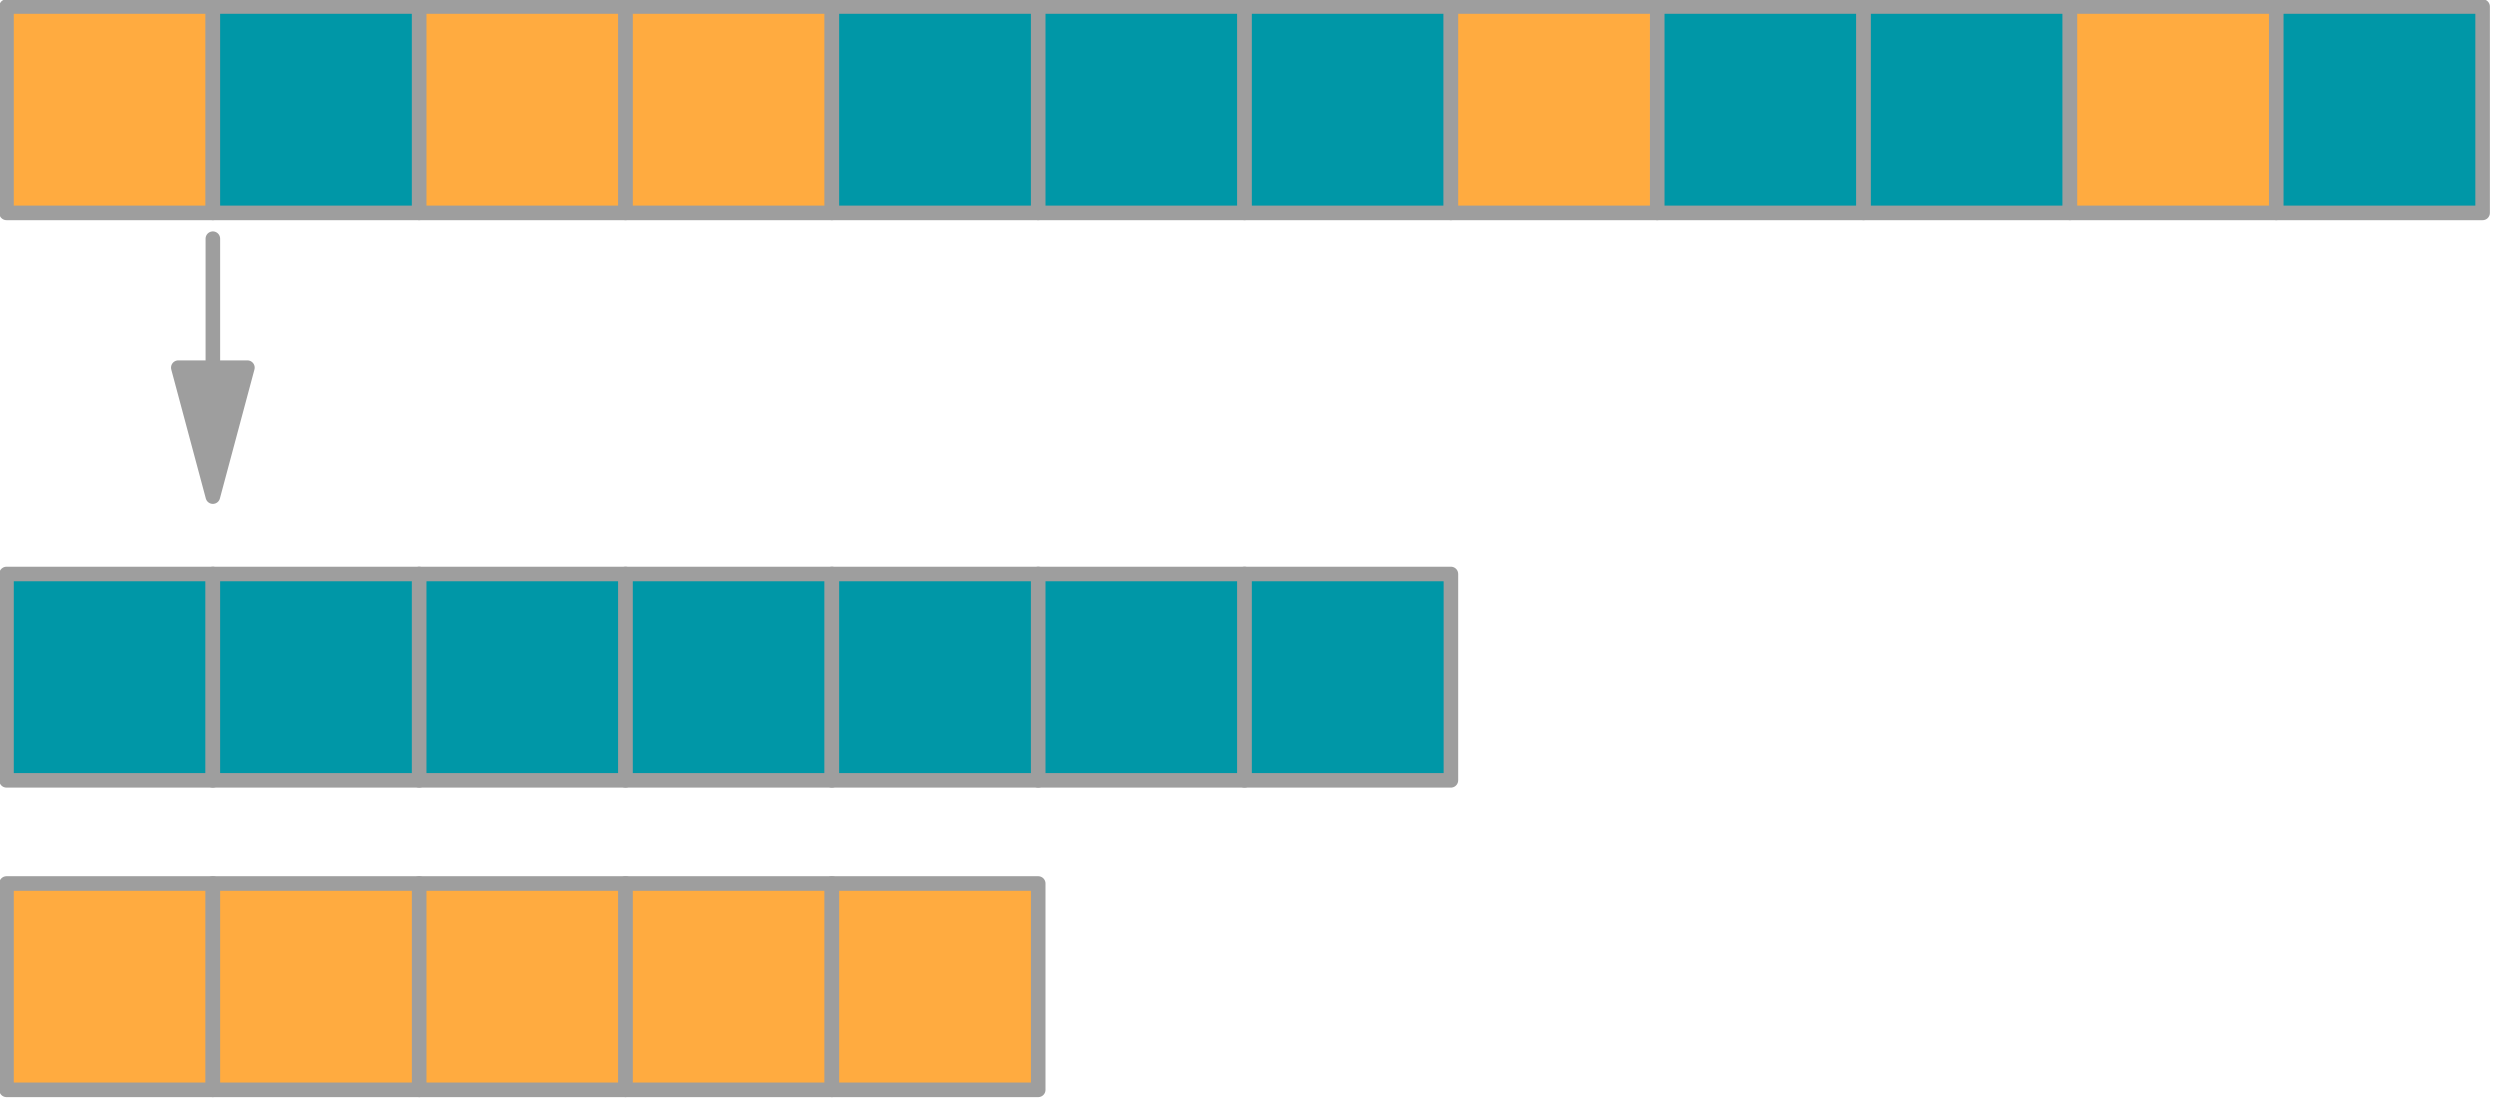
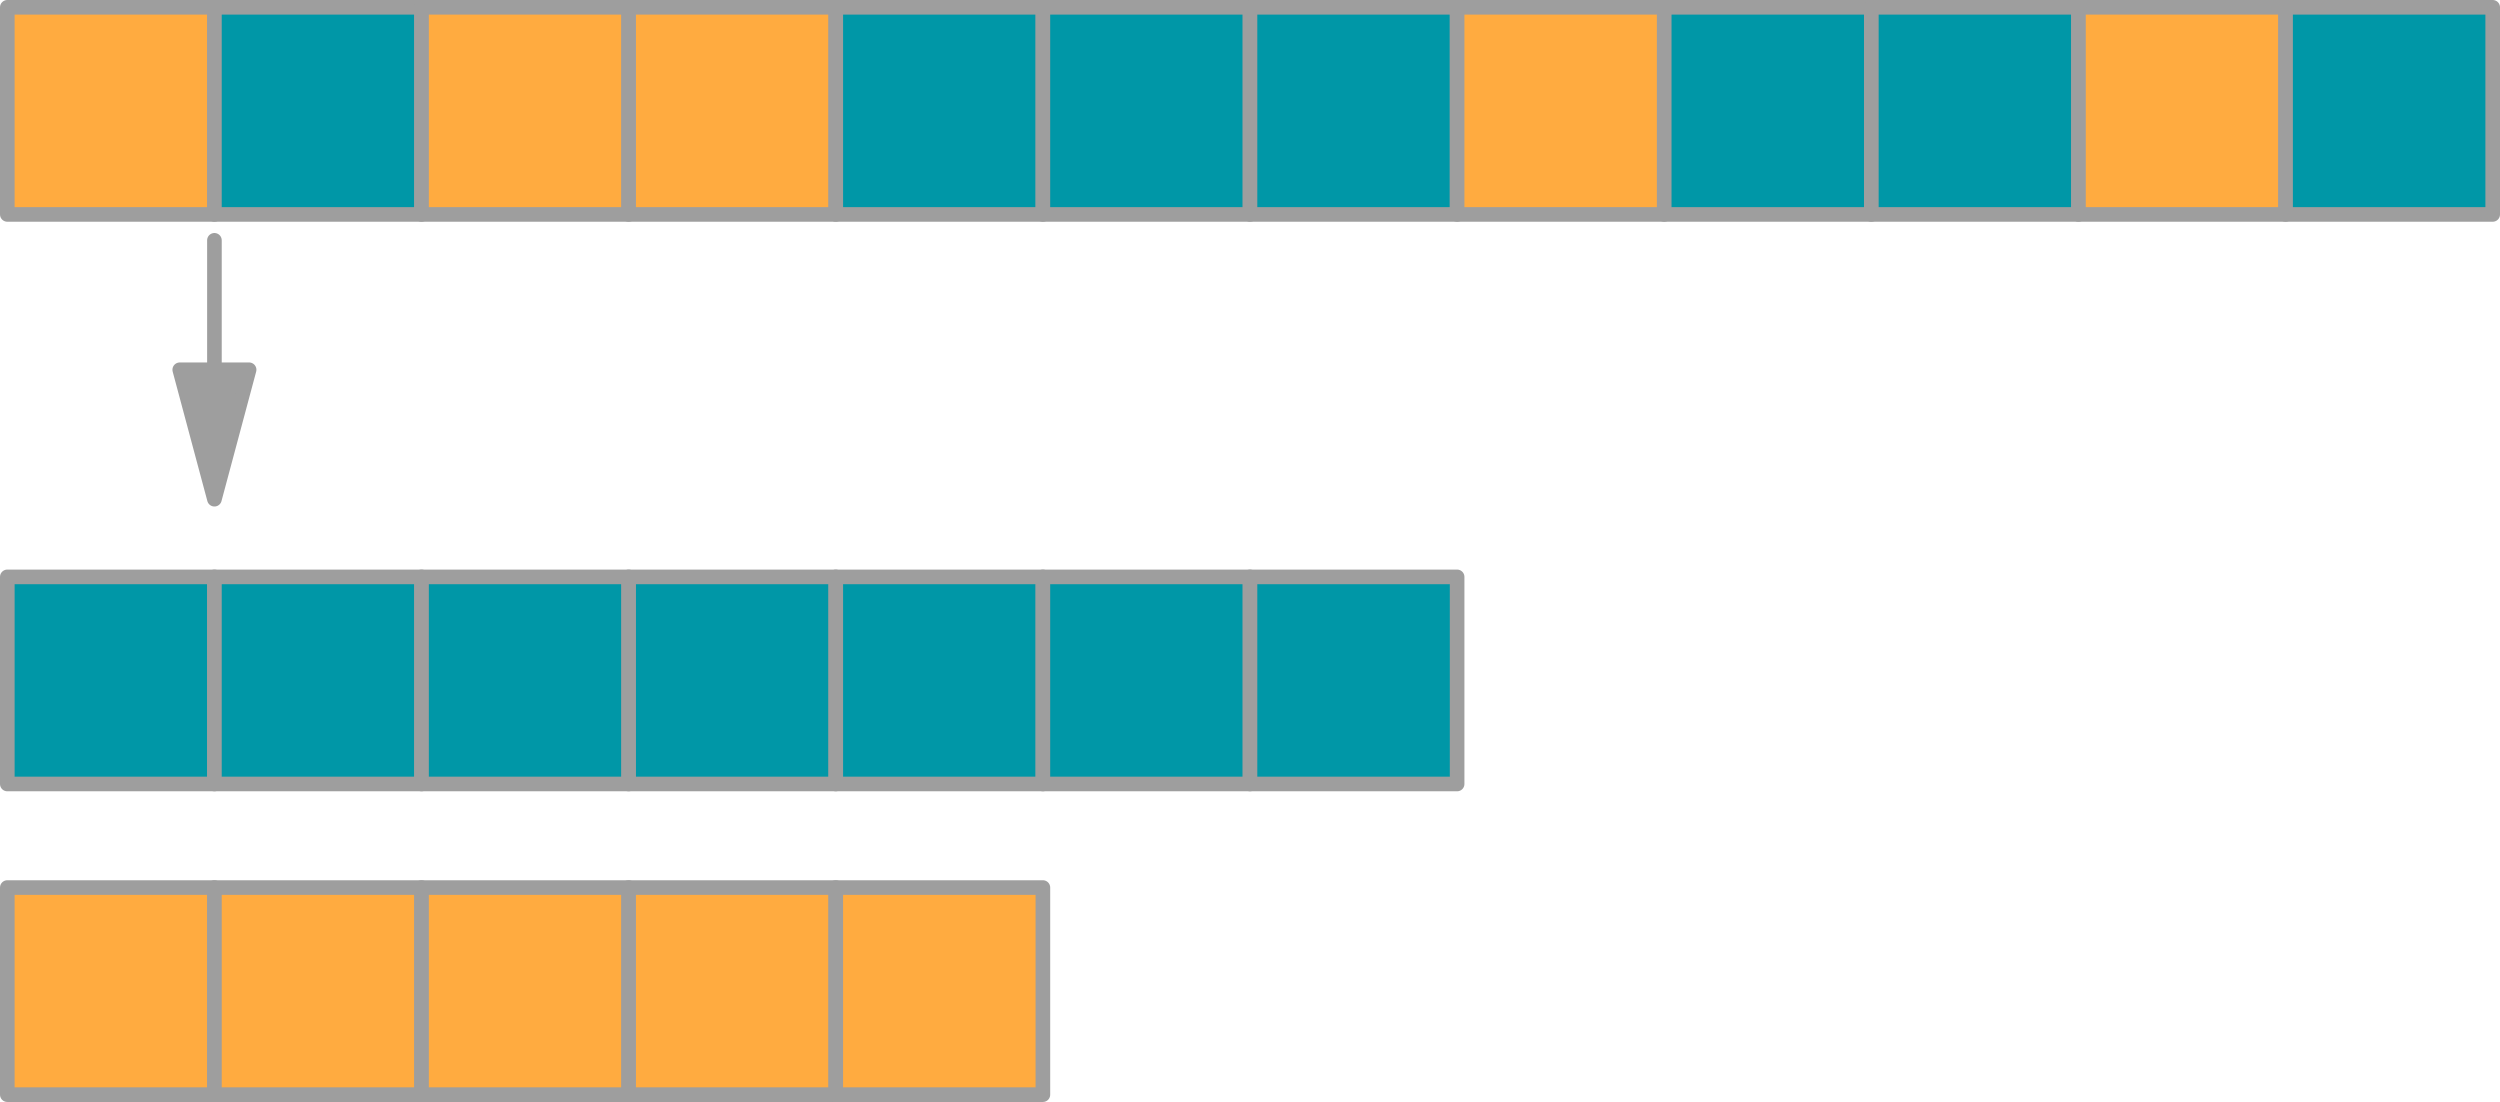
- <svg xmlns="http://www.w3.org/2000/svg" height="302.769pt" version="1.1" viewBox="56.621 54.06 686.881 302.769" width="686.881pt">
+ <svg xmlns="http://www.w3.org/2000/svg" height="301.638pt" version="1.1" viewBox="56.409 53.858 684.315 301.638" width="684.315pt">
  <g id="page1">
    <g transform="matrix(0.996264 0 0 0.996264 58.4094 55.8583)">
      <path d="M 0 0L 56.906 0L 56.906 56.906L 0 56.906L 0 0Z" fill="#ffab40" />
    </g>
    <g transform="matrix(0.996264 0 0 0.996264 58.4094 55.8583)">
      <path d="M 0 0L 56.906 0L 56.906 56.906L 0 56.906L 0 0Z" fill="none" stroke="#9e9e9e" stroke-linecap="round" stroke-linejoin="round" stroke-miterlimit="10.037" stroke-width="4.015" />
    </g>
    <g transform="matrix(0.996264 0 0 0.996264 58.4094 55.8583)">
      <path d="M 56.906 0L 113.811 0L 113.811 56.906L 56.906 56.906L 56.906 0Z" fill="#0097a7" />
    </g>
    <g transform="matrix(0.996264 0 0 0.996264 58.4094 55.8583)">
      <path d="M 56.906 0L 113.811 0L 113.811 56.906L 56.906 56.906L 56.906 0Z" fill="none" stroke="#9e9e9e" stroke-linecap="round" stroke-linejoin="round" stroke-miterlimit="10.037" stroke-width="4.015" />
    </g>
    <g transform="matrix(0.996264 0 0 0.996264 58.4094 55.8583)">
      <path d="M 113.811 0L 170.717 0L 170.717 56.906L 113.811 56.906L 113.811 0Z" fill="#ffab40" />
    </g>
    <g transform="matrix(0.996264 0 0 0.996264 58.4094 55.8583)">
      <path d="M 113.811 0L 170.717 0L 170.717 56.906L 113.811 56.906L 113.811 0Z" fill="none" stroke="#9e9e9e" stroke-linecap="round" stroke-linejoin="round" stroke-miterlimit="10.037" stroke-width="4.015" />
    </g>
    <g transform="matrix(0.996264 0 0 0.996264 58.4094 55.8583)">
      <path d="M 170.717 0L 227.622 0L 227.622 56.906L 170.717 56.906L 170.717 0Z" fill="#ffab40" />
    </g>
    <g transform="matrix(0.996264 0 0 0.996264 58.4094 55.8583)">
      <path d="M 170.717 0L 227.622 0L 227.622 56.906L 170.717 56.906L 170.717 0Z" fill="none" stroke="#9e9e9e" stroke-linecap="round" stroke-linejoin="round" stroke-miterlimit="10.037" stroke-width="4.015" />
    </g>
    <g transform="matrix(0.996264 0 0 0.996264 58.4094 55.8583)">
      <path d="M 227.622 0L 284.528 0L 284.528 56.906L 227.622 56.906L 227.622 0Z" fill="#0097a7" />
    </g>
    <g transform="matrix(0.996264 0 0 0.996264 58.4094 55.8583)">
      <path d="M 227.622 0L 284.528 0L 284.528 56.906L 227.622 56.906L 227.622 0Z" fill="none" stroke="#9e9e9e" stroke-linecap="round" stroke-linejoin="round" stroke-miterlimit="10.037" stroke-width="4.015" />
    </g>
    <g transform="matrix(0.996264 0 0 0.996264 58.4094 55.8583)">
      <path d="M 284.528 0L 341.433 0L 341.433 56.906L 284.528 56.906L 284.528 0Z" fill="#0097a7" />
    </g>
    <g transform="matrix(0.996264 0 0 0.996264 58.4094 55.8583)">
      <path d="M 284.528 0L 341.433 0L 341.433 56.906L 284.528 56.906L 284.528 0Z" fill="none" stroke="#9e9e9e" stroke-linecap="round" stroke-linejoin="round" stroke-miterlimit="10.037" stroke-width="4.015" />
    </g>
    <g transform="matrix(0.996264 0 0 0.996264 58.4094 55.8583)">
      <path d="M 341.433 0L 398.339 0L 398.339 56.906L 341.433 56.906L 341.433 0Z" fill="#0097a7" />
    </g>
    <g transform="matrix(0.996264 0 0 0.996264 58.4094 55.8583)">
      <path d="M 341.433 0L 398.339 0L 398.339 56.906L 341.433 56.906L 341.433 0Z" fill="none" stroke="#9e9e9e" stroke-linecap="round" stroke-linejoin="round" stroke-miterlimit="10.037" stroke-width="4.015" />
    </g>
    <g transform="matrix(0.996264 0 0 0.996264 58.4094 55.8583)">
      <path d="M 398.339 0L 455.244 0L 455.244 56.906L 398.339 56.906L 398.339 0Z" fill="#ffab40" />
    </g>
    <g transform="matrix(0.996264 0 0 0.996264 58.4094 55.8583)">
      <path d="M 398.339 0L 455.244 0L 455.244 56.906L 398.339 56.906L 398.339 0Z" fill="none" stroke="#9e9e9e" stroke-linecap="round" stroke-linejoin="round" stroke-miterlimit="10.037" stroke-width="4.015" />
    </g>
    <g transform="matrix(0.996264 0 0 0.996264 58.4094 55.8583)">
      <path d="M 455.244 0L 512.15 0L 512.15 56.906L 455.244 56.906L 455.244 0Z" fill="#0097a7" />
    </g>
    <g transform="matrix(0.996264 0 0 0.996264 58.4094 55.8583)">
      <path d="M 455.244 0L 512.15 0L 512.15 56.906L 455.244 56.906L 455.244 0Z" fill="none" stroke="#9e9e9e" stroke-linecap="round" stroke-linejoin="round" stroke-miterlimit="10.037" stroke-width="4.015" />
    </g>
    <g transform="matrix(0.996264 0 0 0.996264 58.4094 55.8583)">
      <path d="M 512.15 0L 569.055 0L 569.055 56.906L 512.15 56.906L 512.15 0Z" fill="#0097a7" />
    </g>
    <g transform="matrix(0.996264 0 0 0.996264 58.4094 55.8583)">
      <path d="M 512.15 0L 569.055 0L 569.055 56.906L 512.15 56.906L 512.15 0Z" fill="none" stroke="#9e9e9e" stroke-linecap="round" stroke-linejoin="round" stroke-miterlimit="10.037" stroke-width="4.015" />
    </g>
    <g transform="matrix(0.996264 0 0 0.996264 58.4094 55.8583)">
      <path d="M 569.055 0L 625.961 0L 625.961 56.906L 569.055 56.906L 569.055 0Z" fill="#ffab40" />
    </g>
    <g transform="matrix(0.996264 0 0 0.996264 58.4094 55.8583)">
      <path d="M 569.055 0L 625.961 0L 625.961 56.906L 569.055 56.906L 569.055 0Z" fill="none" stroke="#9e9e9e" stroke-linecap="round" stroke-linejoin="round" stroke-miterlimit="10.037" stroke-width="4.015" />
    </g>
    <g transform="matrix(0.996264 0 0 0.996264 58.4094 55.8583)">
      <path d="M 625.961 0L 682.866 0L 682.866 56.906L 625.961 56.906L 625.961 0Z" fill="#0097a7" />
    </g>
    <g transform="matrix(0.996264 0 0 0.996264 58.4094 55.8583)">
      <path d="M 625.961 0L 682.866 0L 682.866 56.906L 625.961 56.906L 625.961 0Z" fill="none" stroke="#9e9e9e" stroke-linecap="round" stroke-linejoin="round" stroke-miterlimit="10.037" stroke-width="4.015" />
    </g>
    <g transform="matrix(0.996264 0 0 0.996264 58.4094 55.8583)">
      <path d="M 56.906 99.585L 56.906 64.019" fill="none" stroke="#9e9e9e" stroke-linecap="round" stroke-linejoin="round" stroke-miterlimit="10.037" stroke-width="4.015" />
    </g>
    <g transform="matrix(0.996264 0 0 0.996264 58.4094 55.8583)">
      <path d="M 56.906 135.151L 66.435 99.585L 47.376 99.585L 56.906 135.151Z" fill="#9e9e9e" />
    </g>
    <g transform="matrix(0.996264 0 0 0.996264 58.4094 55.8583)">
      <path d="M 56.906 135.151L 66.435 99.585L 47.376 99.585L 56.906 135.151Z" fill="none" stroke="#9e9e9e" stroke-linecap="round" stroke-linejoin="round" stroke-miterlimit="10.037" stroke-width="4.015" />
    </g>
    <g transform="matrix(0.996264 0 0 0.996264 58.4094 55.8583)">
      <path d="M 0 156.49L 56.906 156.49L 56.906 213.396L 0 213.396L 0 156.49Z" fill="#0097a7" />
    </g>
    <g transform="matrix(0.996264 0 0 0.996264 58.4094 55.8583)">
      <path d="M 0 156.49L 56.906 156.49L 56.906 213.396L 0 213.396L 0 156.49Z" fill="none" stroke="#9e9e9e" stroke-linecap="round" stroke-linejoin="round" stroke-miterlimit="10.037" stroke-width="4.015" />
    </g>
    <g transform="matrix(0.996264 0 0 0.996264 58.4094 55.8583)">
      <path d="M 56.906 156.49L 113.811 156.49L 113.811 213.396L 56.906 213.396L 56.906 156.49Z" fill="#0097a7" />
    </g>
    <g transform="matrix(0.996264 0 0 0.996264 58.4094 55.8583)">
      <path d="M 56.906 156.49L 113.811 156.49L 113.811 213.396L 56.906 213.396L 56.906 156.49Z" fill="none" stroke="#9e9e9e" stroke-linecap="round" stroke-linejoin="round" stroke-miterlimit="10.037" stroke-width="4.015" />
    </g>
    <g transform="matrix(0.996264 0 0 0.996264 58.4094 55.8583)">
      <path d="M 113.811 156.49L 170.717 156.49L 170.717 213.396L 113.811 213.396L 113.811 156.49Z" fill="#0097a7" />
    </g>
    <g transform="matrix(0.996264 0 0 0.996264 58.4094 55.8583)">
      <path d="M 113.811 156.49L 170.717 156.49L 170.717 213.396L 113.811 213.396L 113.811 156.49Z" fill="none" stroke="#9e9e9e" stroke-linecap="round" stroke-linejoin="round" stroke-miterlimit="10.037" stroke-width="4.015" />
    </g>
    <g transform="matrix(0.996264 0 0 0.996264 58.4094 55.8583)">
      <path d="M 170.717 156.49L 227.622 156.49L 227.622 213.396L 170.717 213.396L 170.717 156.49Z" fill="#0097a7" />
    </g>
    <g transform="matrix(0.996264 0 0 0.996264 58.4094 55.8583)">
      <path d="M 170.717 156.49L 227.622 156.49L 227.622 213.396L 170.717 213.396L 170.717 156.49Z" fill="none" stroke="#9e9e9e" stroke-linecap="round" stroke-linejoin="round" stroke-miterlimit="10.037" stroke-width="4.015" />
    </g>
    <g transform="matrix(0.996264 0 0 0.996264 58.4094 55.8583)">
      <path d="M 227.622 156.49L 284.528 156.49L 284.528 213.396L 227.622 213.396L 227.622 156.49Z" fill="#0097a7" />
    </g>
    <g transform="matrix(0.996264 0 0 0.996264 58.4094 55.8583)">
      <path d="M 227.622 156.49L 284.528 156.49L 284.528 213.396L 227.622 213.396L 227.622 156.49Z" fill="none" stroke="#9e9e9e" stroke-linecap="round" stroke-linejoin="round" stroke-miterlimit="10.037" stroke-width="4.015" />
    </g>
    <g transform="matrix(0.996264 0 0 0.996264 58.4094 55.8583)">
      <path d="M 284.528 156.49L 341.433 156.49L 341.433 213.396L 284.528 213.396L 284.528 156.49Z" fill="#0097a7" />
    </g>
    <g transform="matrix(0.996264 0 0 0.996264 58.4094 55.8583)">
      <path d="M 284.528 156.49L 341.433 156.49L 341.433 213.396L 284.528 213.396L 284.528 156.49Z" fill="none" stroke="#9e9e9e" stroke-linecap="round" stroke-linejoin="round" stroke-miterlimit="10.037" stroke-width="4.015" />
    </g>
    <g transform="matrix(0.996264 0 0 0.996264 58.4094 55.8583)">
      <path d="M 341.433 156.49L 398.339 156.49L 398.339 213.396L 341.433 213.396L 341.433 156.49Z" fill="#0097a7" />
    </g>
    <g transform="matrix(0.996264 0 0 0.996264 58.4094 55.8583)">
      <path d="M 341.433 156.49L 398.339 156.49L 398.339 213.396L 341.433 213.396L 341.433 156.49Z" fill="none" stroke="#9e9e9e" stroke-linecap="round" stroke-linejoin="round" stroke-miterlimit="10.037" stroke-width="4.015" />
    </g>
    <g transform="matrix(0.996264 0 0 0.996264 58.4094 55.8583)">
      <path d="M 0 241.848L 56.906 241.848L 56.906 298.754L 0 298.754L 0 241.848Z" fill="#ffab40" />
    </g>
    <g transform="matrix(0.996264 0 0 0.996264 58.4094 55.8583)">
      <path d="M 0 241.848L 56.906 241.848L 56.906 298.754L 0 298.754L 0 241.848Z" fill="none" stroke="#9e9e9e" stroke-linecap="round" stroke-linejoin="round" stroke-miterlimit="10.037" stroke-width="4.015" />
    </g>
    <g transform="matrix(0.996264 0 0 0.996264 58.4094 55.8583)">
      <path d="M 56.906 241.848L 113.811 241.848L 113.811 298.754L 56.906 298.754L 56.906 241.848Z" fill="#ffab40" />
    </g>
    <g transform="matrix(0.996264 0 0 0.996264 58.4094 55.8583)">
      <path d="M 56.906 241.848L 113.811 241.848L 113.811 298.754L 56.906 298.754L 56.906 241.848Z" fill="none" stroke="#9e9e9e" stroke-linecap="round" stroke-linejoin="round" stroke-miterlimit="10.037" stroke-width="4.015" />
    </g>
    <g transform="matrix(0.996264 0 0 0.996264 58.4094 55.8583)">
      <path d="M 113.811 241.848L 170.717 241.848L 170.717 298.754L 113.811 298.754L 113.811 241.848Z" fill="#ffab40" />
    </g>
    <g transform="matrix(0.996264 0 0 0.996264 58.4094 55.8583)">
      <path d="M 113.811 241.848L 170.717 241.848L 170.717 298.754L 113.811 298.754L 113.811 241.848Z" fill="none" stroke="#9e9e9e" stroke-linecap="round" stroke-linejoin="round" stroke-miterlimit="10.037" stroke-width="4.015" />
    </g>
    <g transform="matrix(0.996264 0 0 0.996264 58.4094 55.8583)">
      <path d="M 170.717 241.848L 227.622 241.848L 227.622 298.754L 170.717 298.754L 170.717 241.848Z" fill="#ffab40" />
    </g>
    <g transform="matrix(0.996264 0 0 0.996264 58.4094 55.8583)">
      <path d="M 170.717 241.848L 227.622 241.848L 227.622 298.754L 170.717 298.754L 170.717 241.848Z" fill="none" stroke="#9e9e9e" stroke-linecap="round" stroke-linejoin="round" stroke-miterlimit="10.037" stroke-width="4.015" />
    </g>
    <g transform="matrix(0.996264 0 0 0.996264 58.4094 55.8583)">
      <path d="M 227.622 241.848L 284.528 241.848L 284.528 298.754L 227.622 298.754L 227.622 241.848Z" fill="#ffab40" />
    </g>
    <g transform="matrix(0.996264 0 0 0.996264 58.4094 55.8583)">
      <path d="M 227.622 241.848L 284.528 241.848L 284.528 298.754L 227.622 298.754L 227.622 241.848Z" fill="none" stroke="#9e9e9e" stroke-linecap="round" stroke-linejoin="round" stroke-miterlimit="10.037" stroke-width="4.015" />
    </g>
  </g>
</svg>
